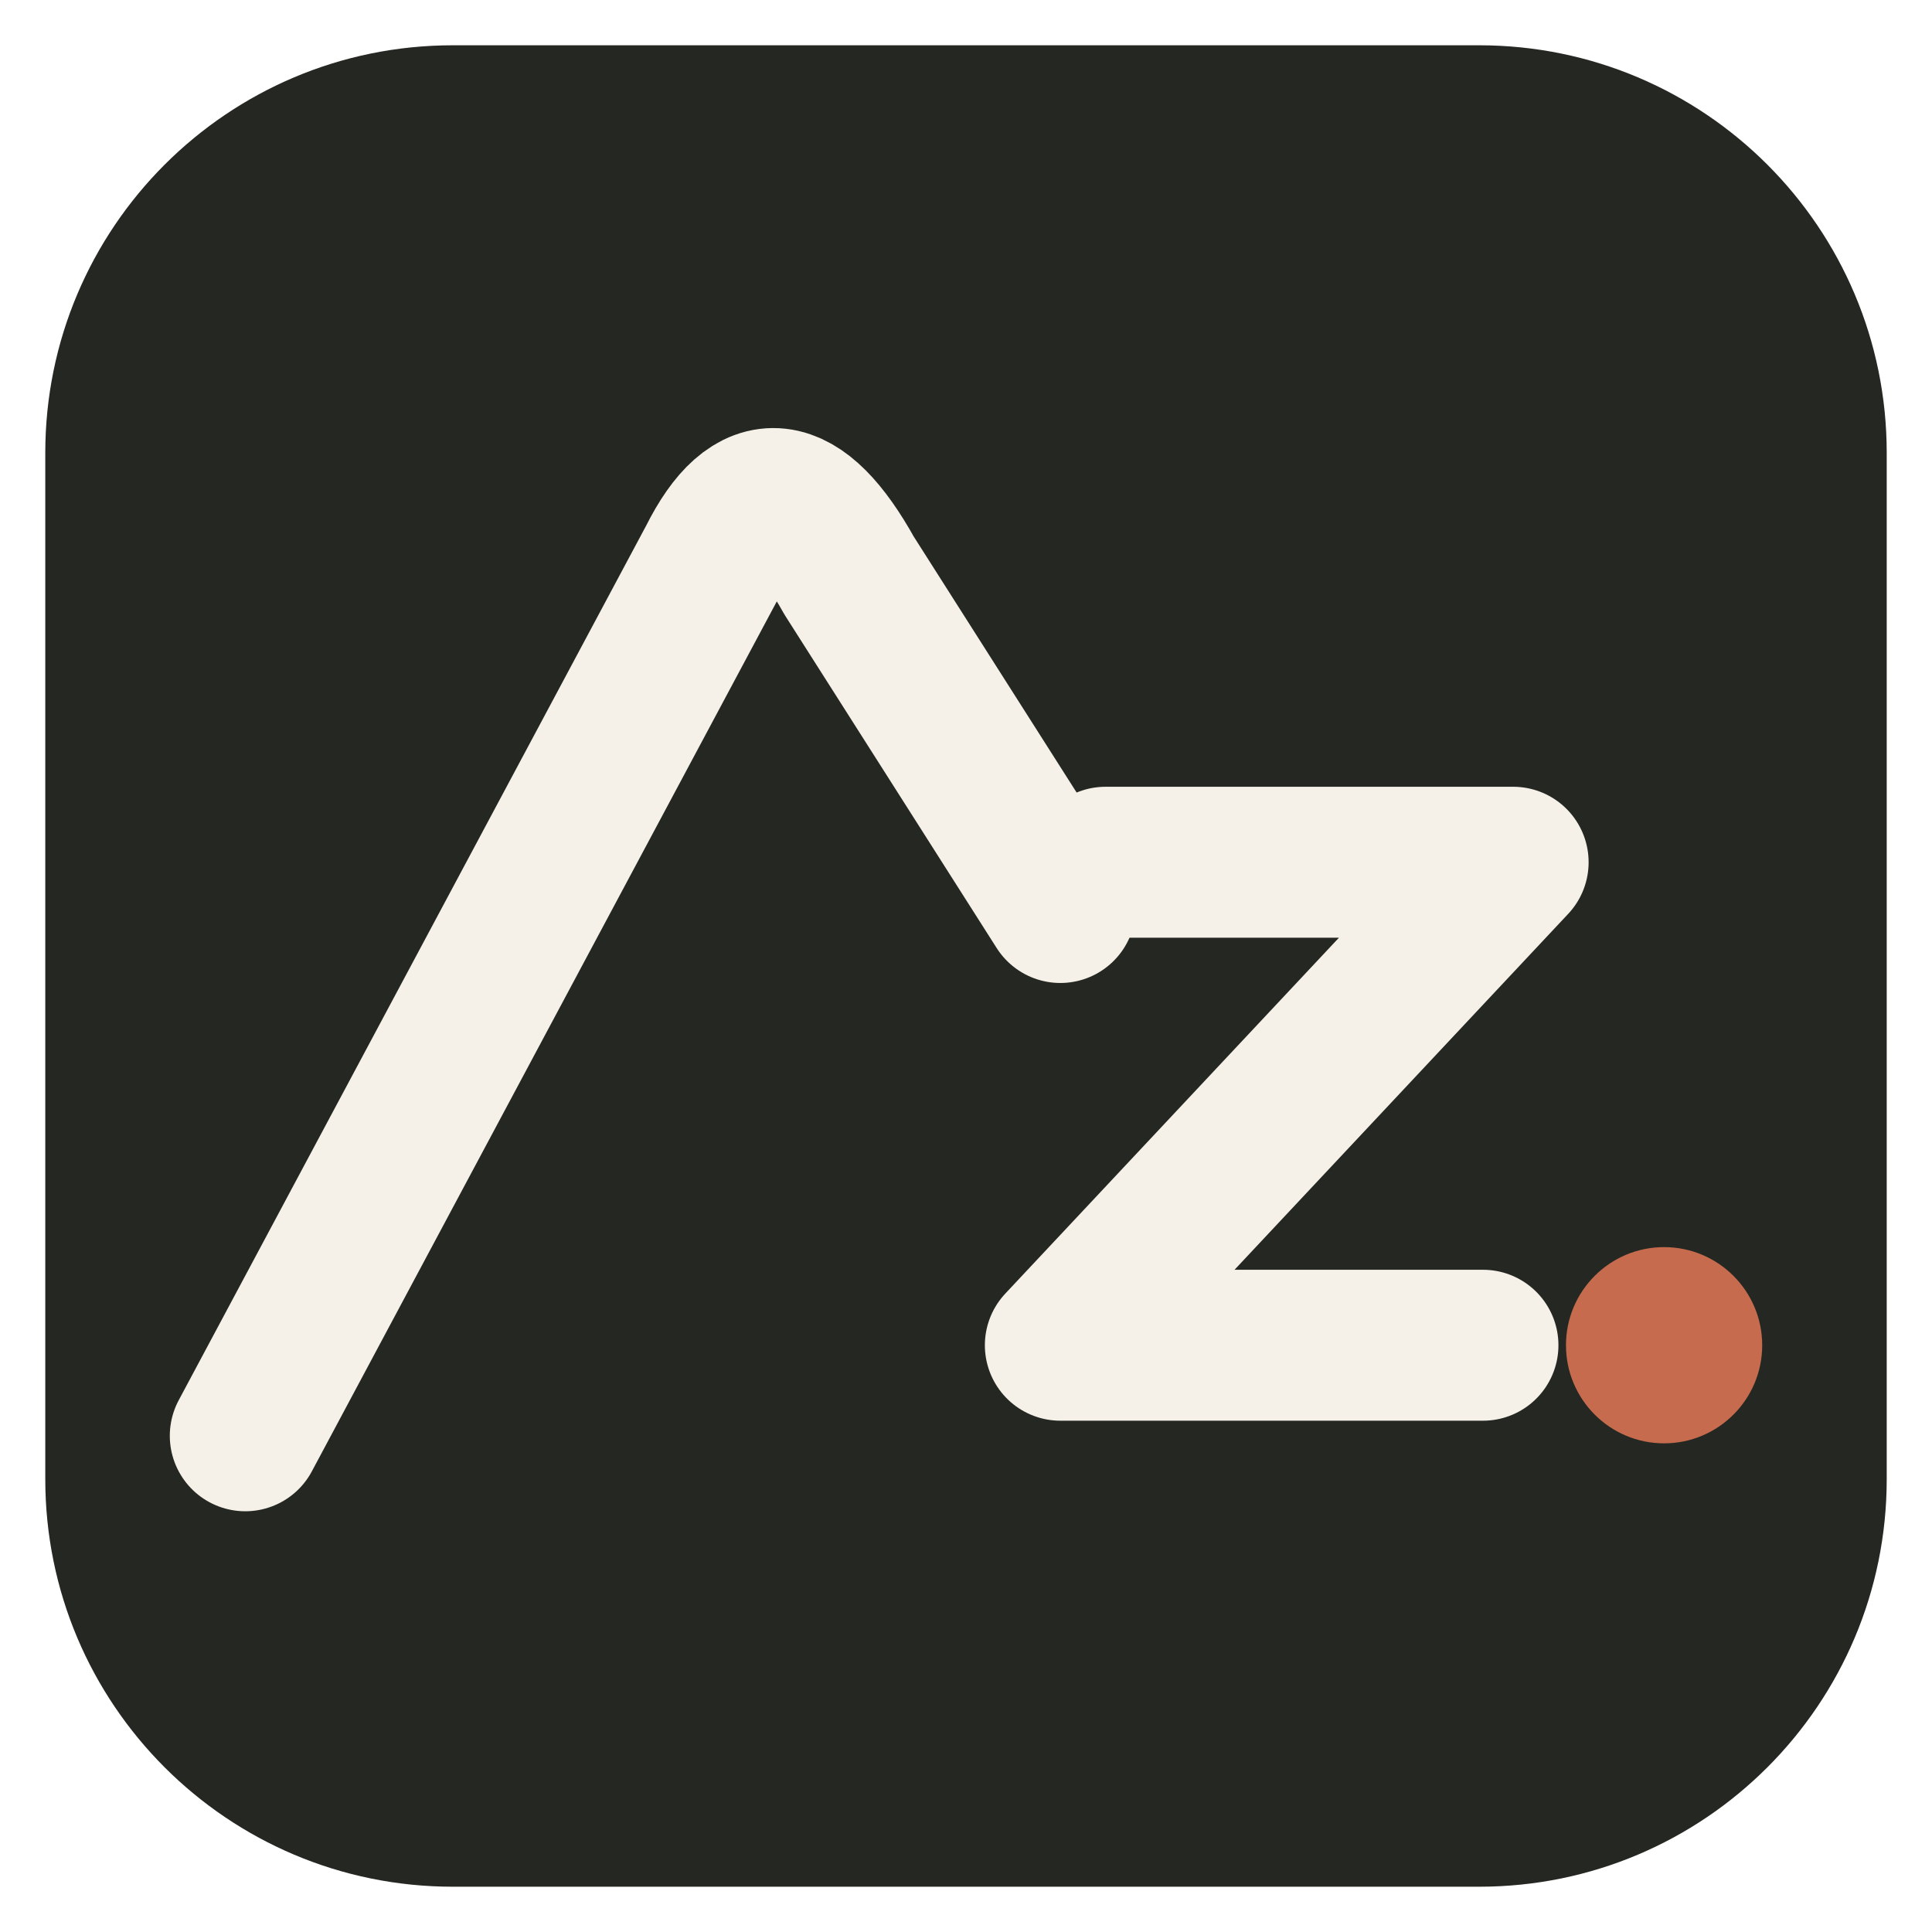
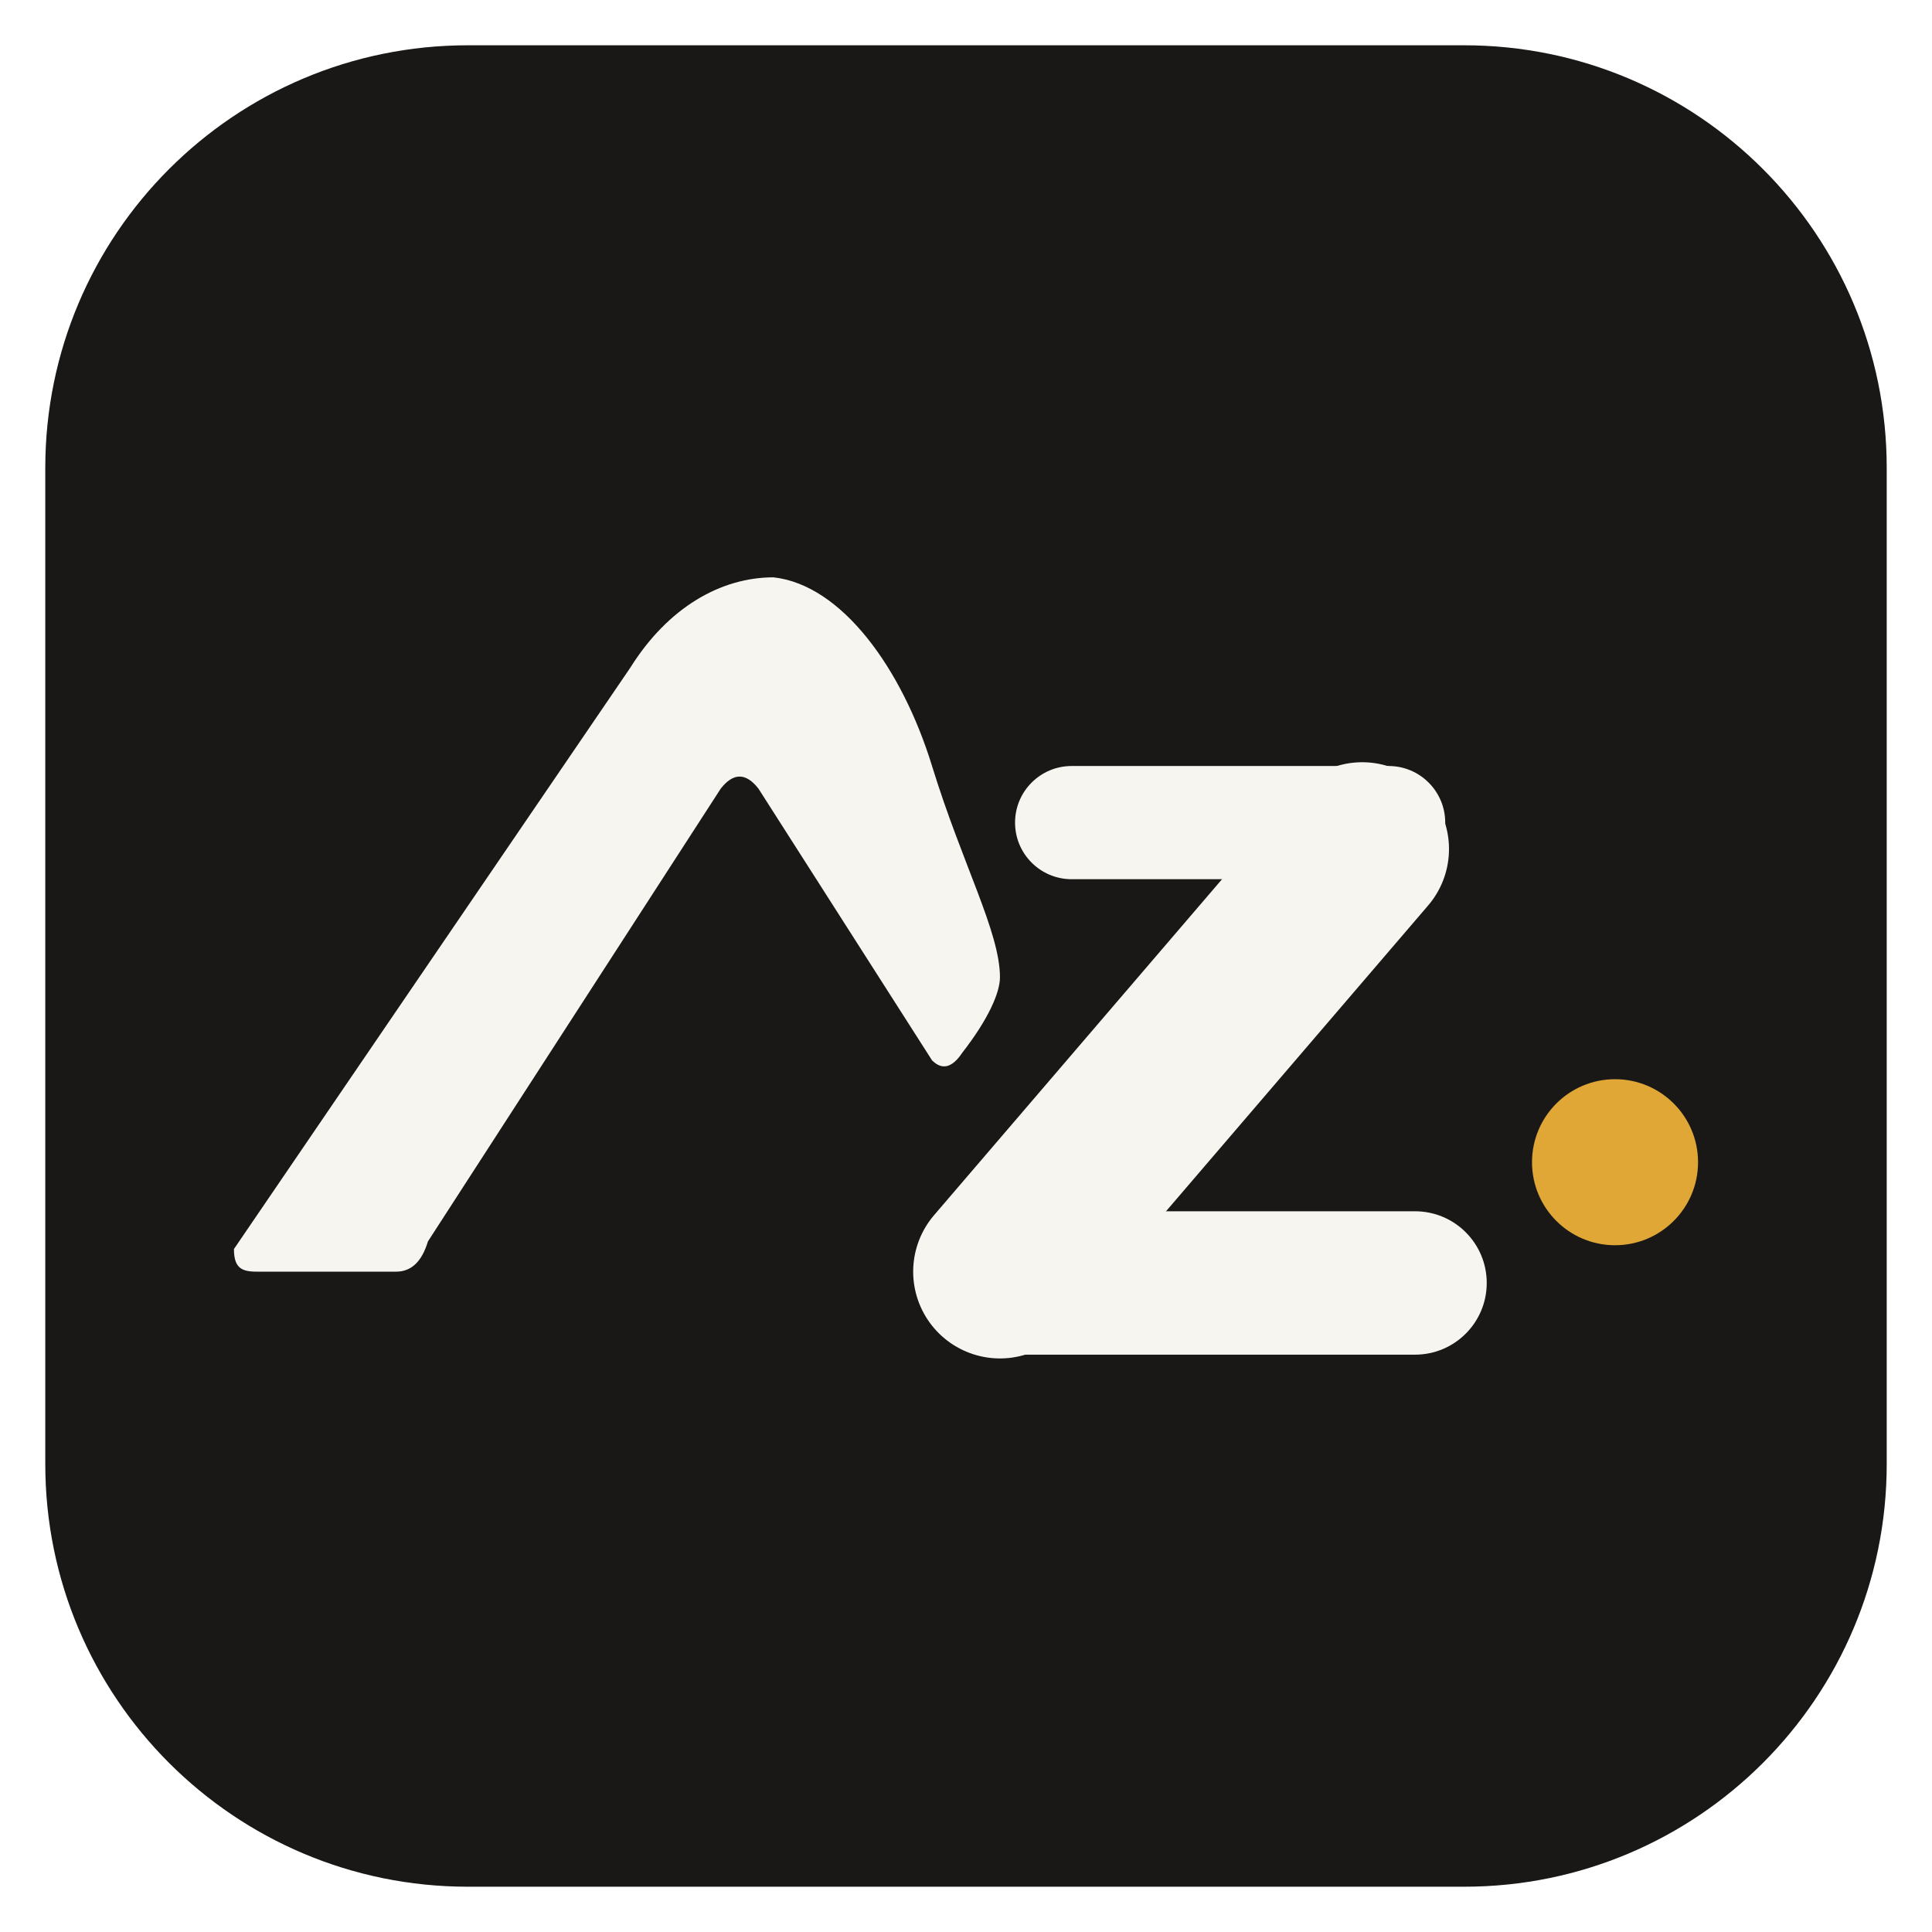
<svg xmlns="http://www.w3.org/2000/svg" viewBox="0 0 128 128" role="img" aria-labelledby="title desc">
-   <rect x="3" y="3" width="122" height="122" rx="27" fill="#252822" />
-   <g transform="translate(4.25 17.125) scale(1)">
-     <g fill="none" stroke="#F5F1E8" stroke-width="10" stroke-linecap="round" stroke-linejoin="round">
-       <path d="M12 78 L43 20 Q47 12 52 21 L66 43" />
-       <path d="M69 40 H96 L66 72 H94" />
+   <rect x="3" y="3" width="122" height="122" rx="28" fill="#1a1816" />
+   <g transform="translate(11.25 34.25) scale(0.5)">
+     <g fill="#f7f5f0">
+       <path d="M8.5 97 C8.5 99.5 9.5 100 11.5 100 H30 Q33 100 34.2 96 L73 36 Q75.5 32.8 78 36 L101 72 Q103 74 105 71 C108.5 66.5 110 63 110 61 C110 55 105 46 101 33 C97 20 89 9 80 8 C73 8 66 12 61 20 Z" />
+       <rect x="112" y="33" width="57" height="15" rx="7.5" />
+       <rect x="102" y="92" width="72.5" height="19" rx="9.5" />
    </g>
-     <circle cx="106" cy="72" r="6.5" fill="#C66B4E" />
+     <path d="M158 44 L110 100" fill="none" stroke="#f7f5f0" stroke-width="23" stroke-linecap="round" />
+     <circle cx="191.5" cy="85.5" r="11" fill="#e0a737" />
  </g>
</svg>
